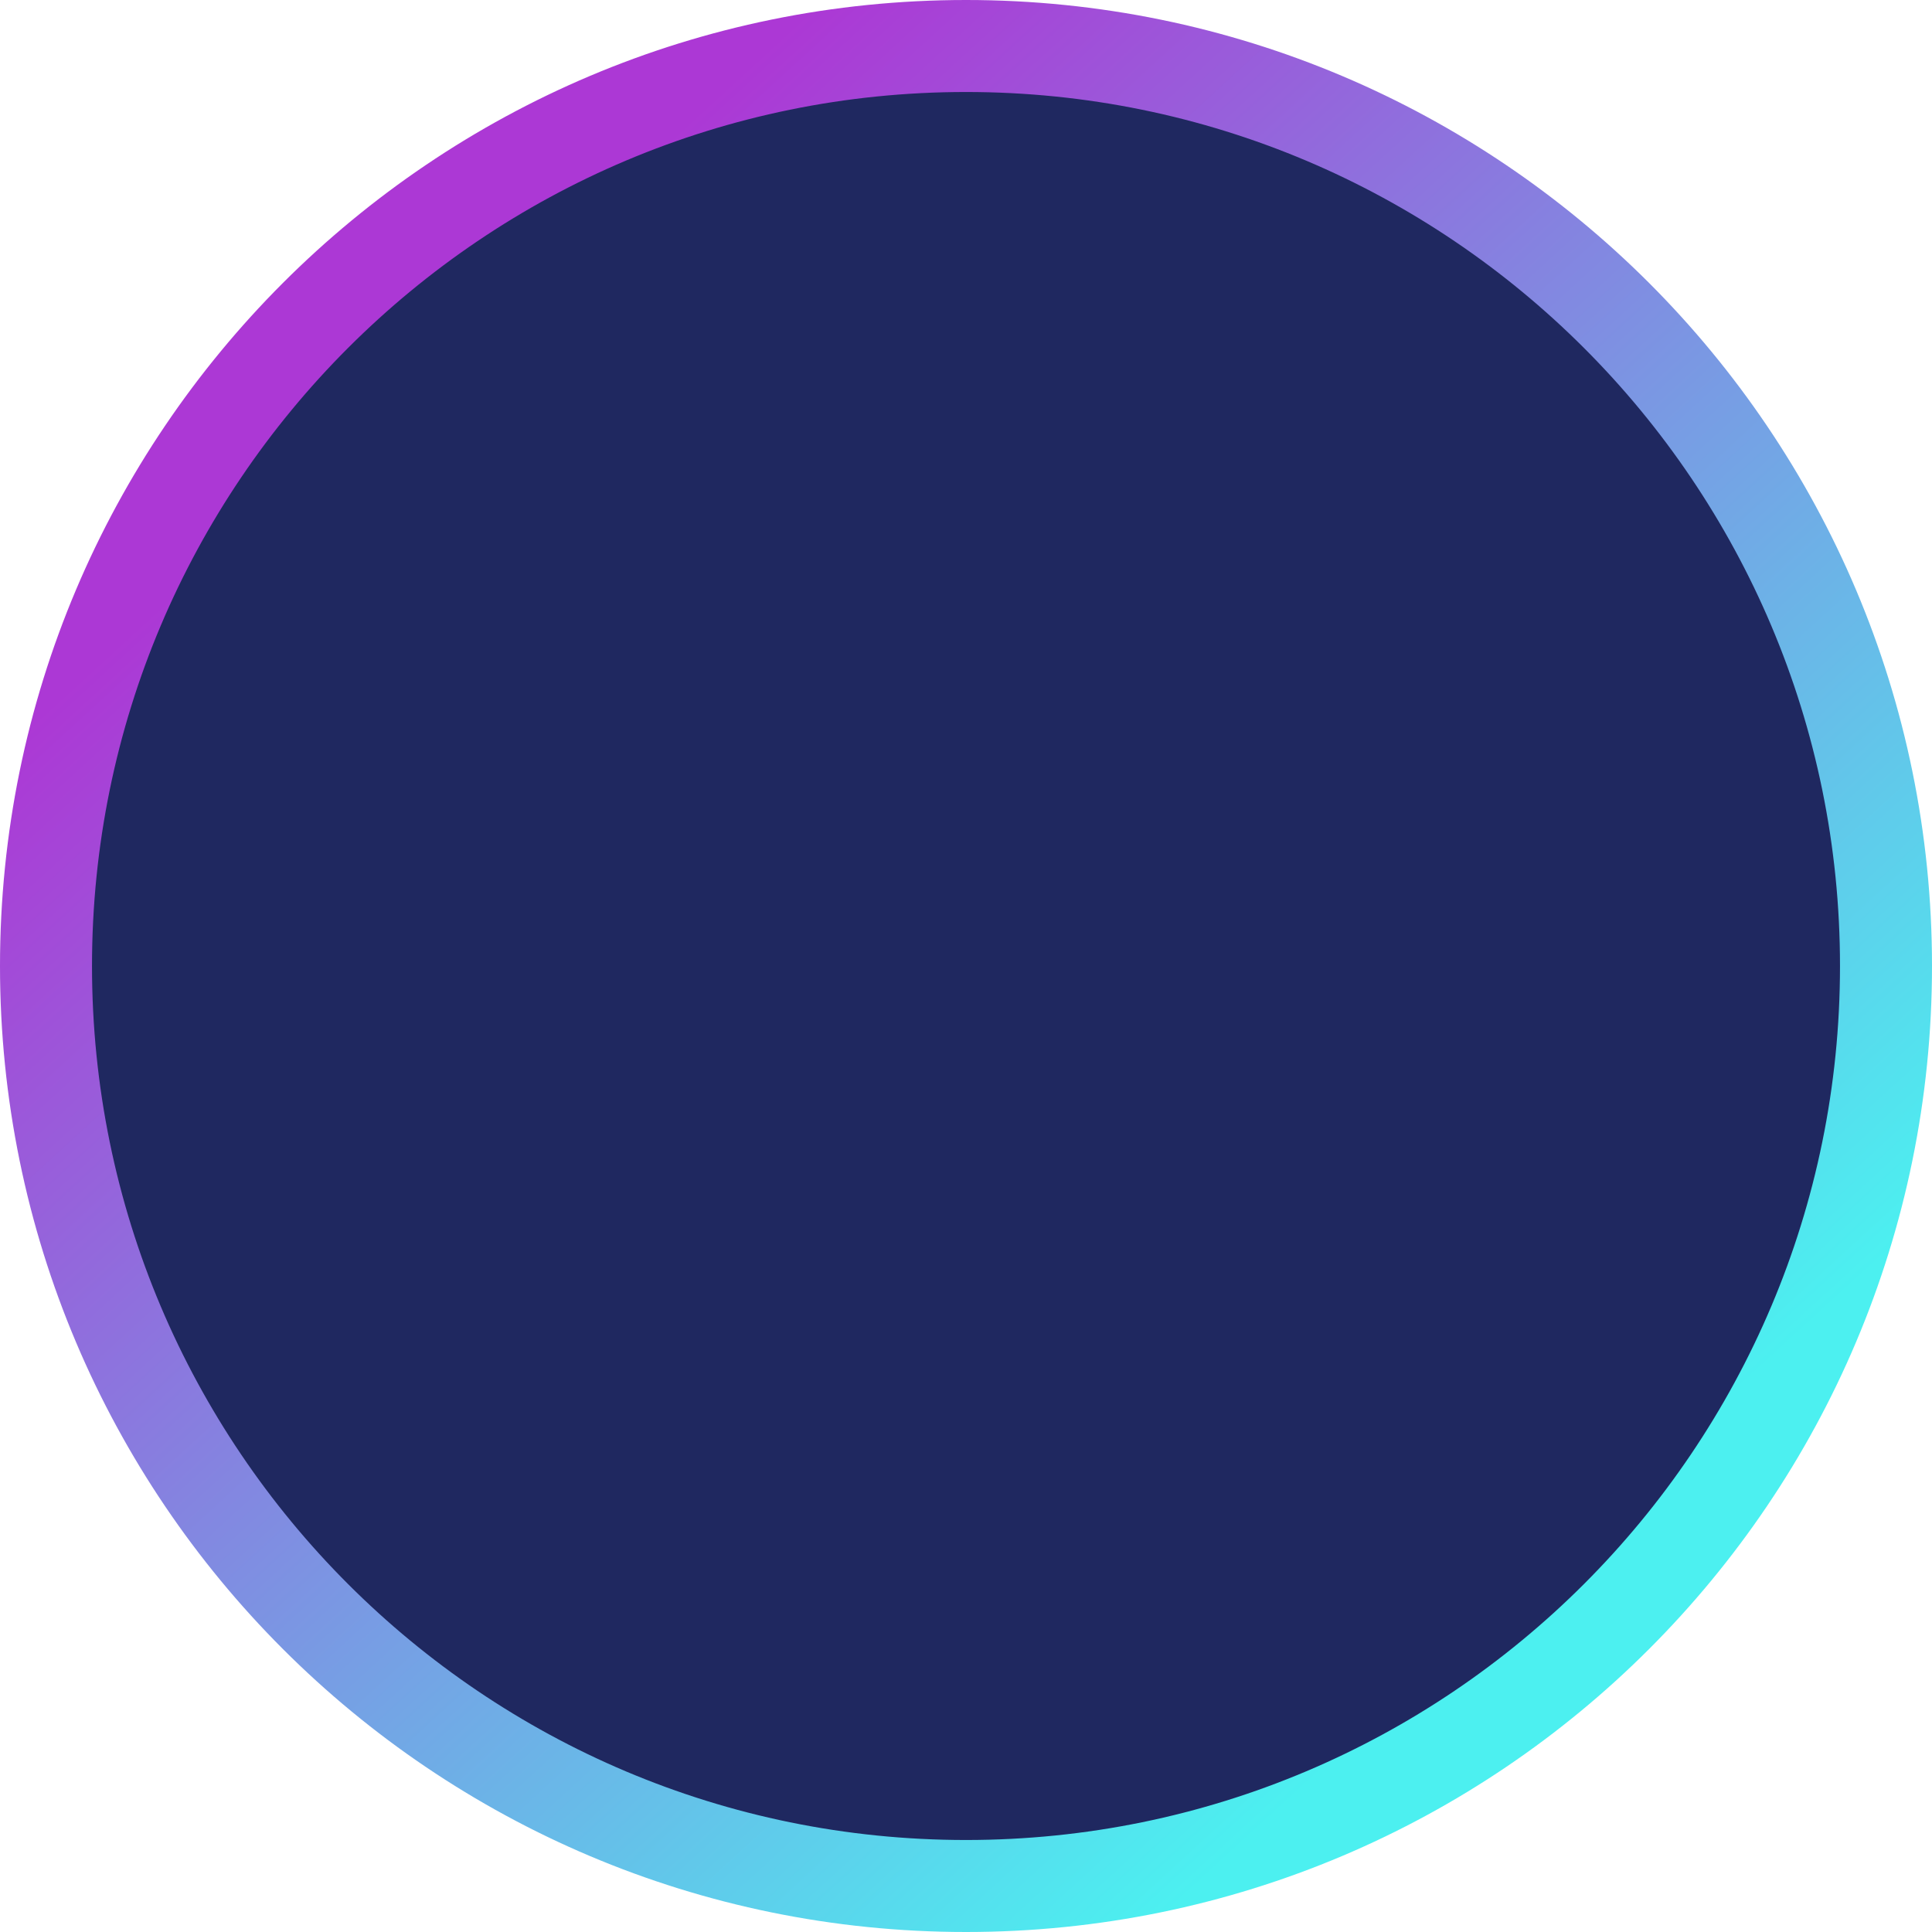
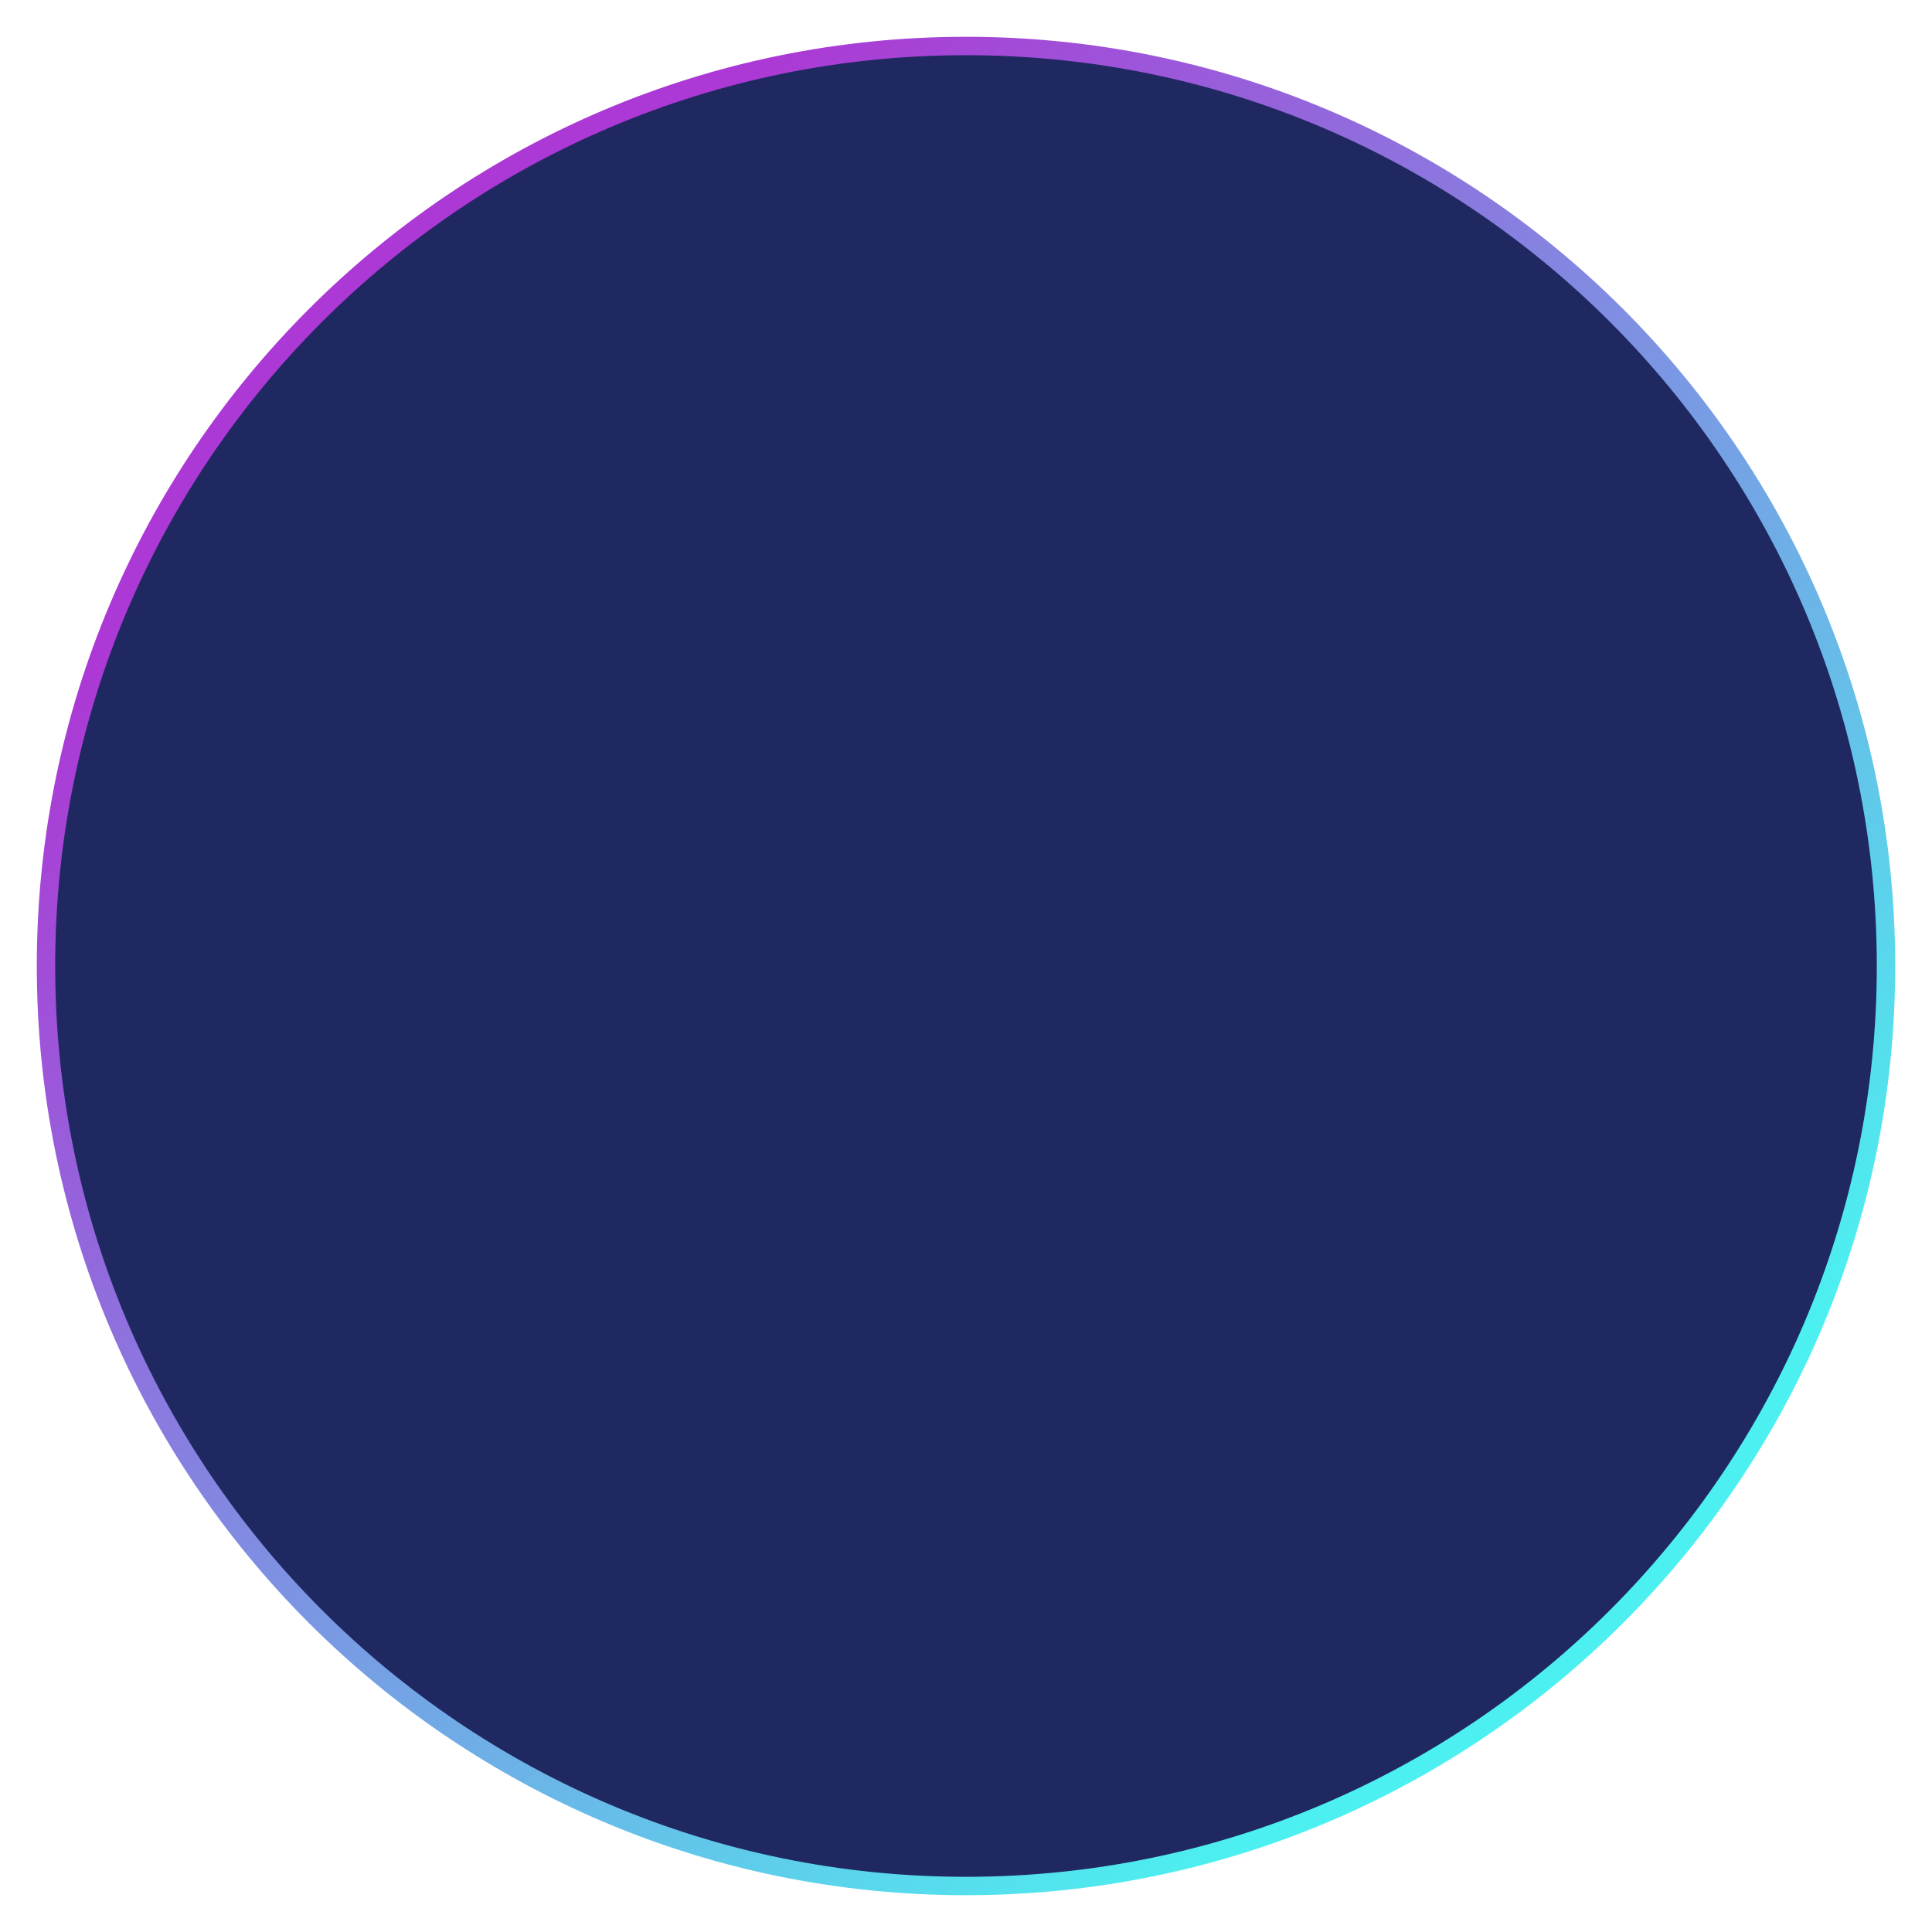
<svg xmlns="http://www.w3.org/2000/svg" width="105" height="105" viewBox="0 0 105 105" fill="none">
-   <circle cx="52.5" cy="52.5" r="50" fill="#1F2860" stroke="url(#paint0_linear)" stroke-width="5" />
+   <circle cx="52.5" cy="52.5" r="50" fill="#1F2860" stroke="url(#paint0_linear)" strokeWidth="5" />
  <defs>
    <linearGradient id="paint0_linear" x1="20.5" y1="22" x2="81" y2="88" gradientUnits="userSpaceOnUse">
      <stop stop-color="#AC38D5" />
      <stop offset="1" stop-color="#4CF0F0" />
    </linearGradient>
  </defs>
</svg>
